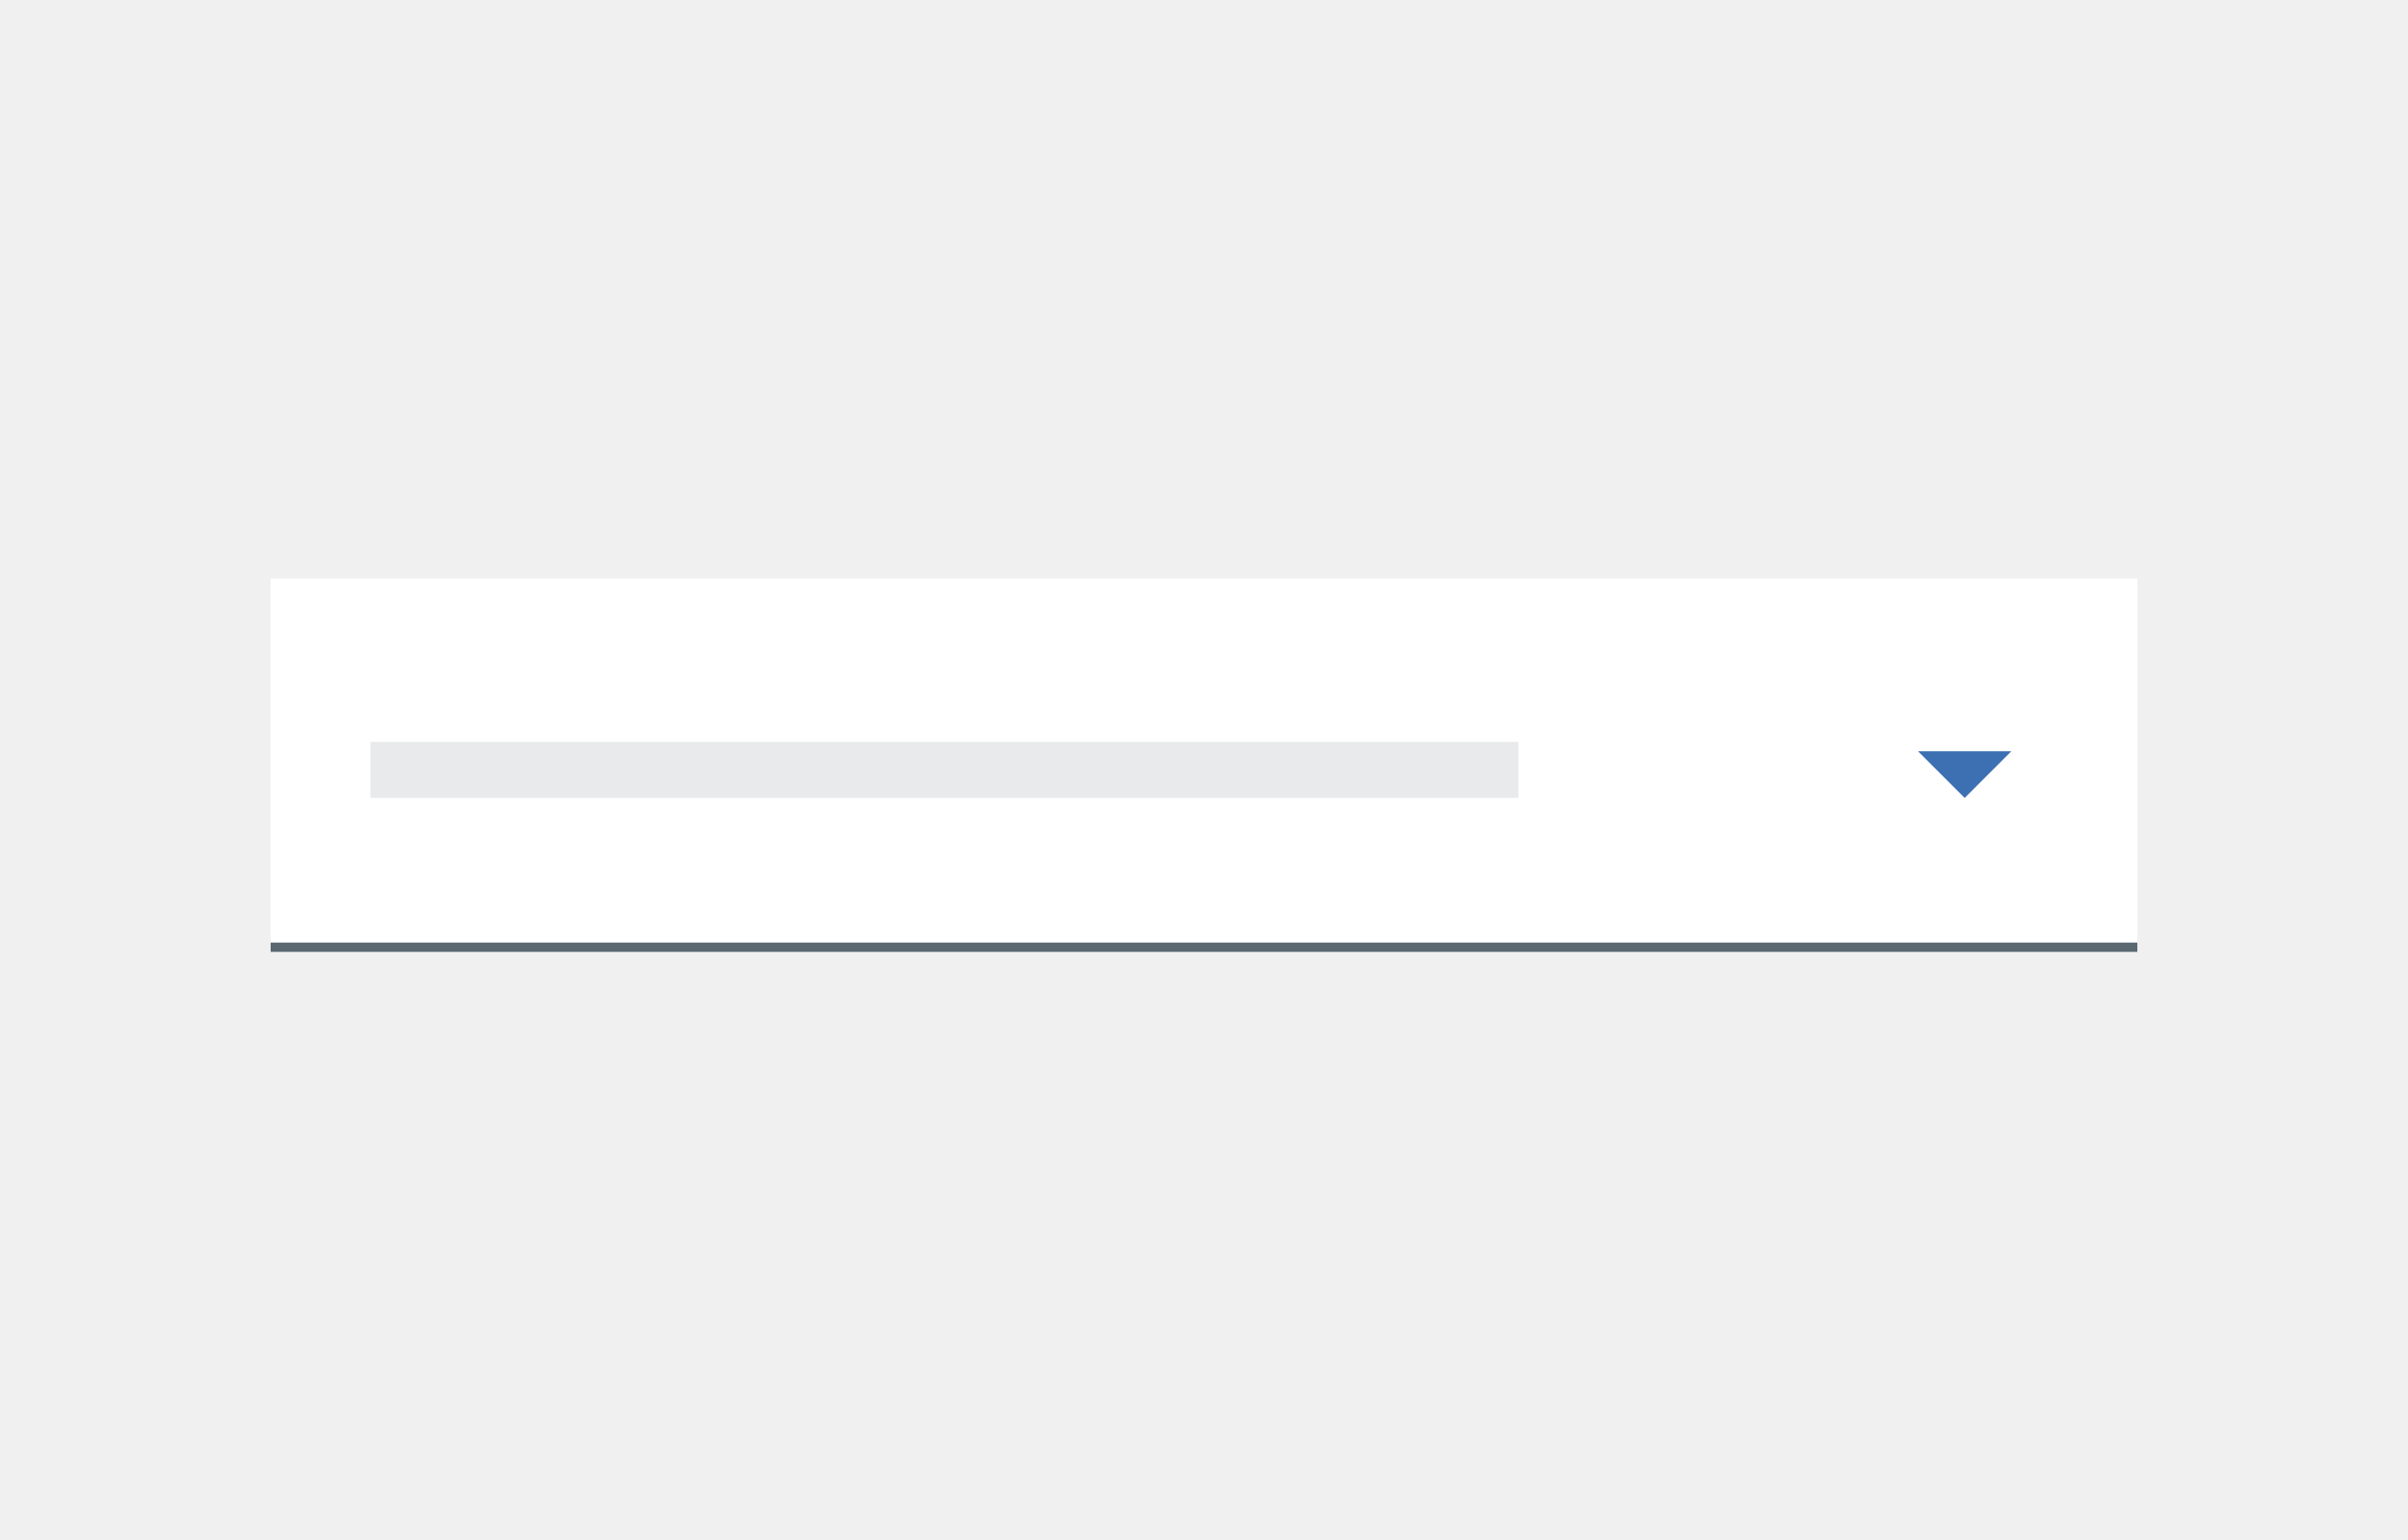
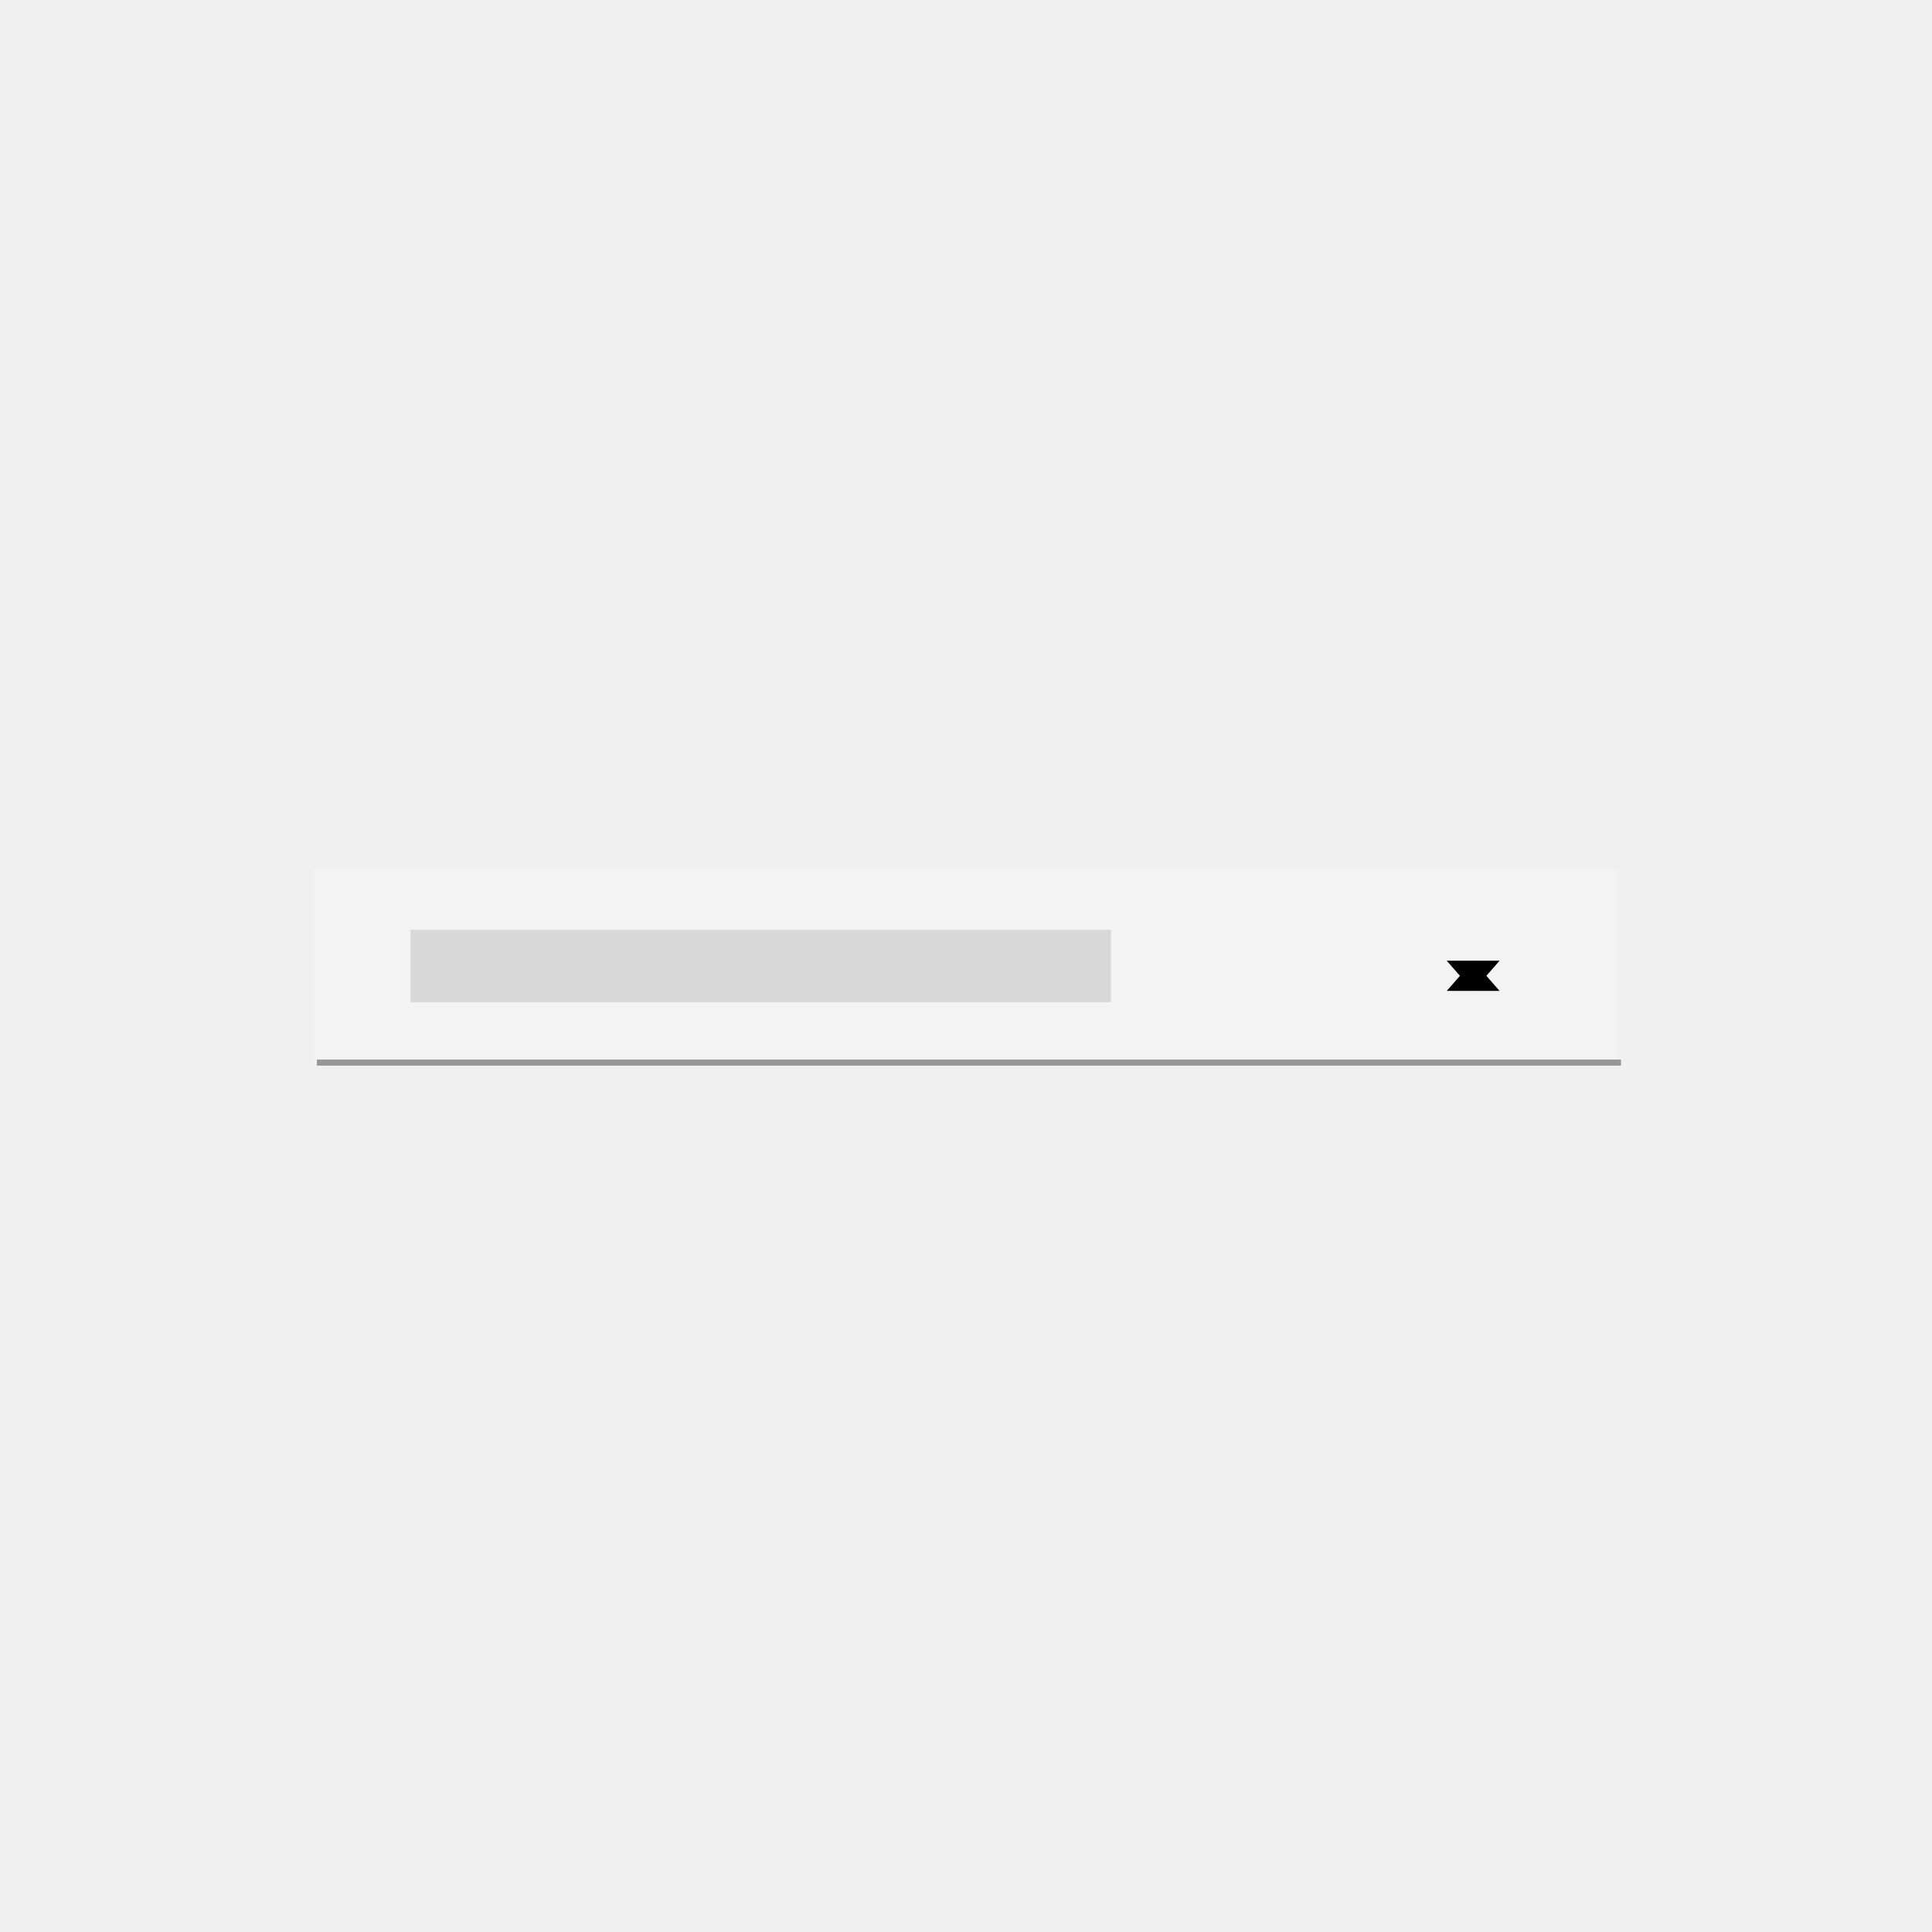
- <svg xmlns="http://www.w3.org/2000/svg" width="258px" height="165px" viewBox="0 0 258 165" version="1.1">
-   <defs />
-   <g id="Select" stroke="none" stroke-width="1" fill="none" fill-rule="evenodd">
-     <polygon id="Rectangle-157-Copy-3" fill="#FFFFFF" points="29 62 162.812 62 229 62 229 102 29 102" />
-     <polygon id="Path-7" fill="#5A6872" fill-rule="nonzero" points="29 102 29 101 229 101 229 102" />
-     <polygon id="Shape" fill="#3D70B2" transform="translate(210.5, 83) scale(1, -1) translate(-210.5, -83) " points="205.5 85.5 210.5 80.5 215.5 85.5" />
-     <rect id="Rectangle-5" fill-opacity="0.1" fill="#152935" x="39.686" y="79.5" width="123" height="6" />
+ <svg xmlns="http://www.w3.org/2000/svg" xmlns:xlink="http://www.w3.org/1999/xlink" width="320px" height="320px" viewBox="0 0 320 320" version="1.1">
+   <defs>
+     <polygon id="path-1" points="0 0 5 4.375 0 8.75" />
+   </defs>
+   <g id="Artboard" stroke="none" stroke-width="1" fill="none" fill-rule="evenodd">
+     <g id="Select" transform="translate(52, 144)">
+       <g id="Group-20-Copy">
+         <g id="Group-18-Copy">
+           <rect id="Rectangle-2-Copy-61" fill="#F3F3F3" x="0" y="0" width="216" height="32" />
+           <path d="M0.488,32 L216.488,32" id="Path-4" stroke="#979797" />
+         </g>
+         <rect id="Rectangle-Copy-13" fill="#D8D8D8" x="16" y="10" width="116" height="12" />
+       </g>
+       <g id="icon/navigation/caret/left/20" transform="translate(192, 17) scale(1, -1) rotate(90) translate(-192, -17) translate(182, 7)">
+         <g id="Group">
+           <g id="caret--left" transform="translate(6.875, 5.625)">
+             <mask id="mask-2" fill="white">
+               <use xlink:href="#path-1" />
+             </mask>
+             <use id="Mask" fill="#000000" fill-rule="nonzero" transform="translate(2.5, 4.375) scale(-1, 1) translate(-2.5, -4.375) " xlink:href="#path-1" />
+             <g id="color/black" mask="url(#mask-2)" fill="#000000">
+               <g transform="translate(-6.875, -5.625)">
+                 <rect x="0" y="0" width="25" height="25" />
+               </g>
+             </g>
+           </g>
+           <rect id="transparent-rectangle" x="0" y="0" width="20" height="20" />
+         </g>
+       </g>
+     </g>
  </g>
</svg>
